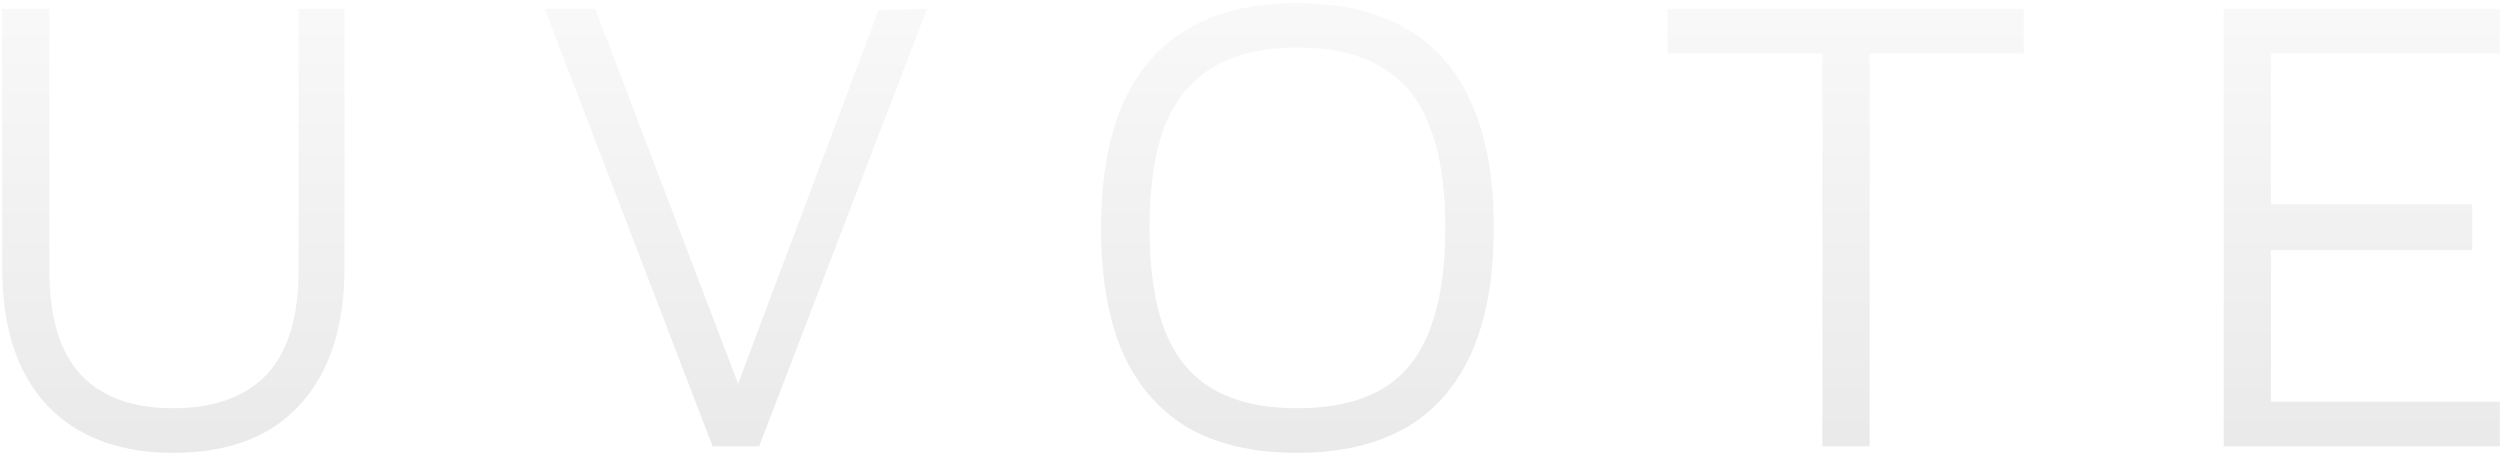
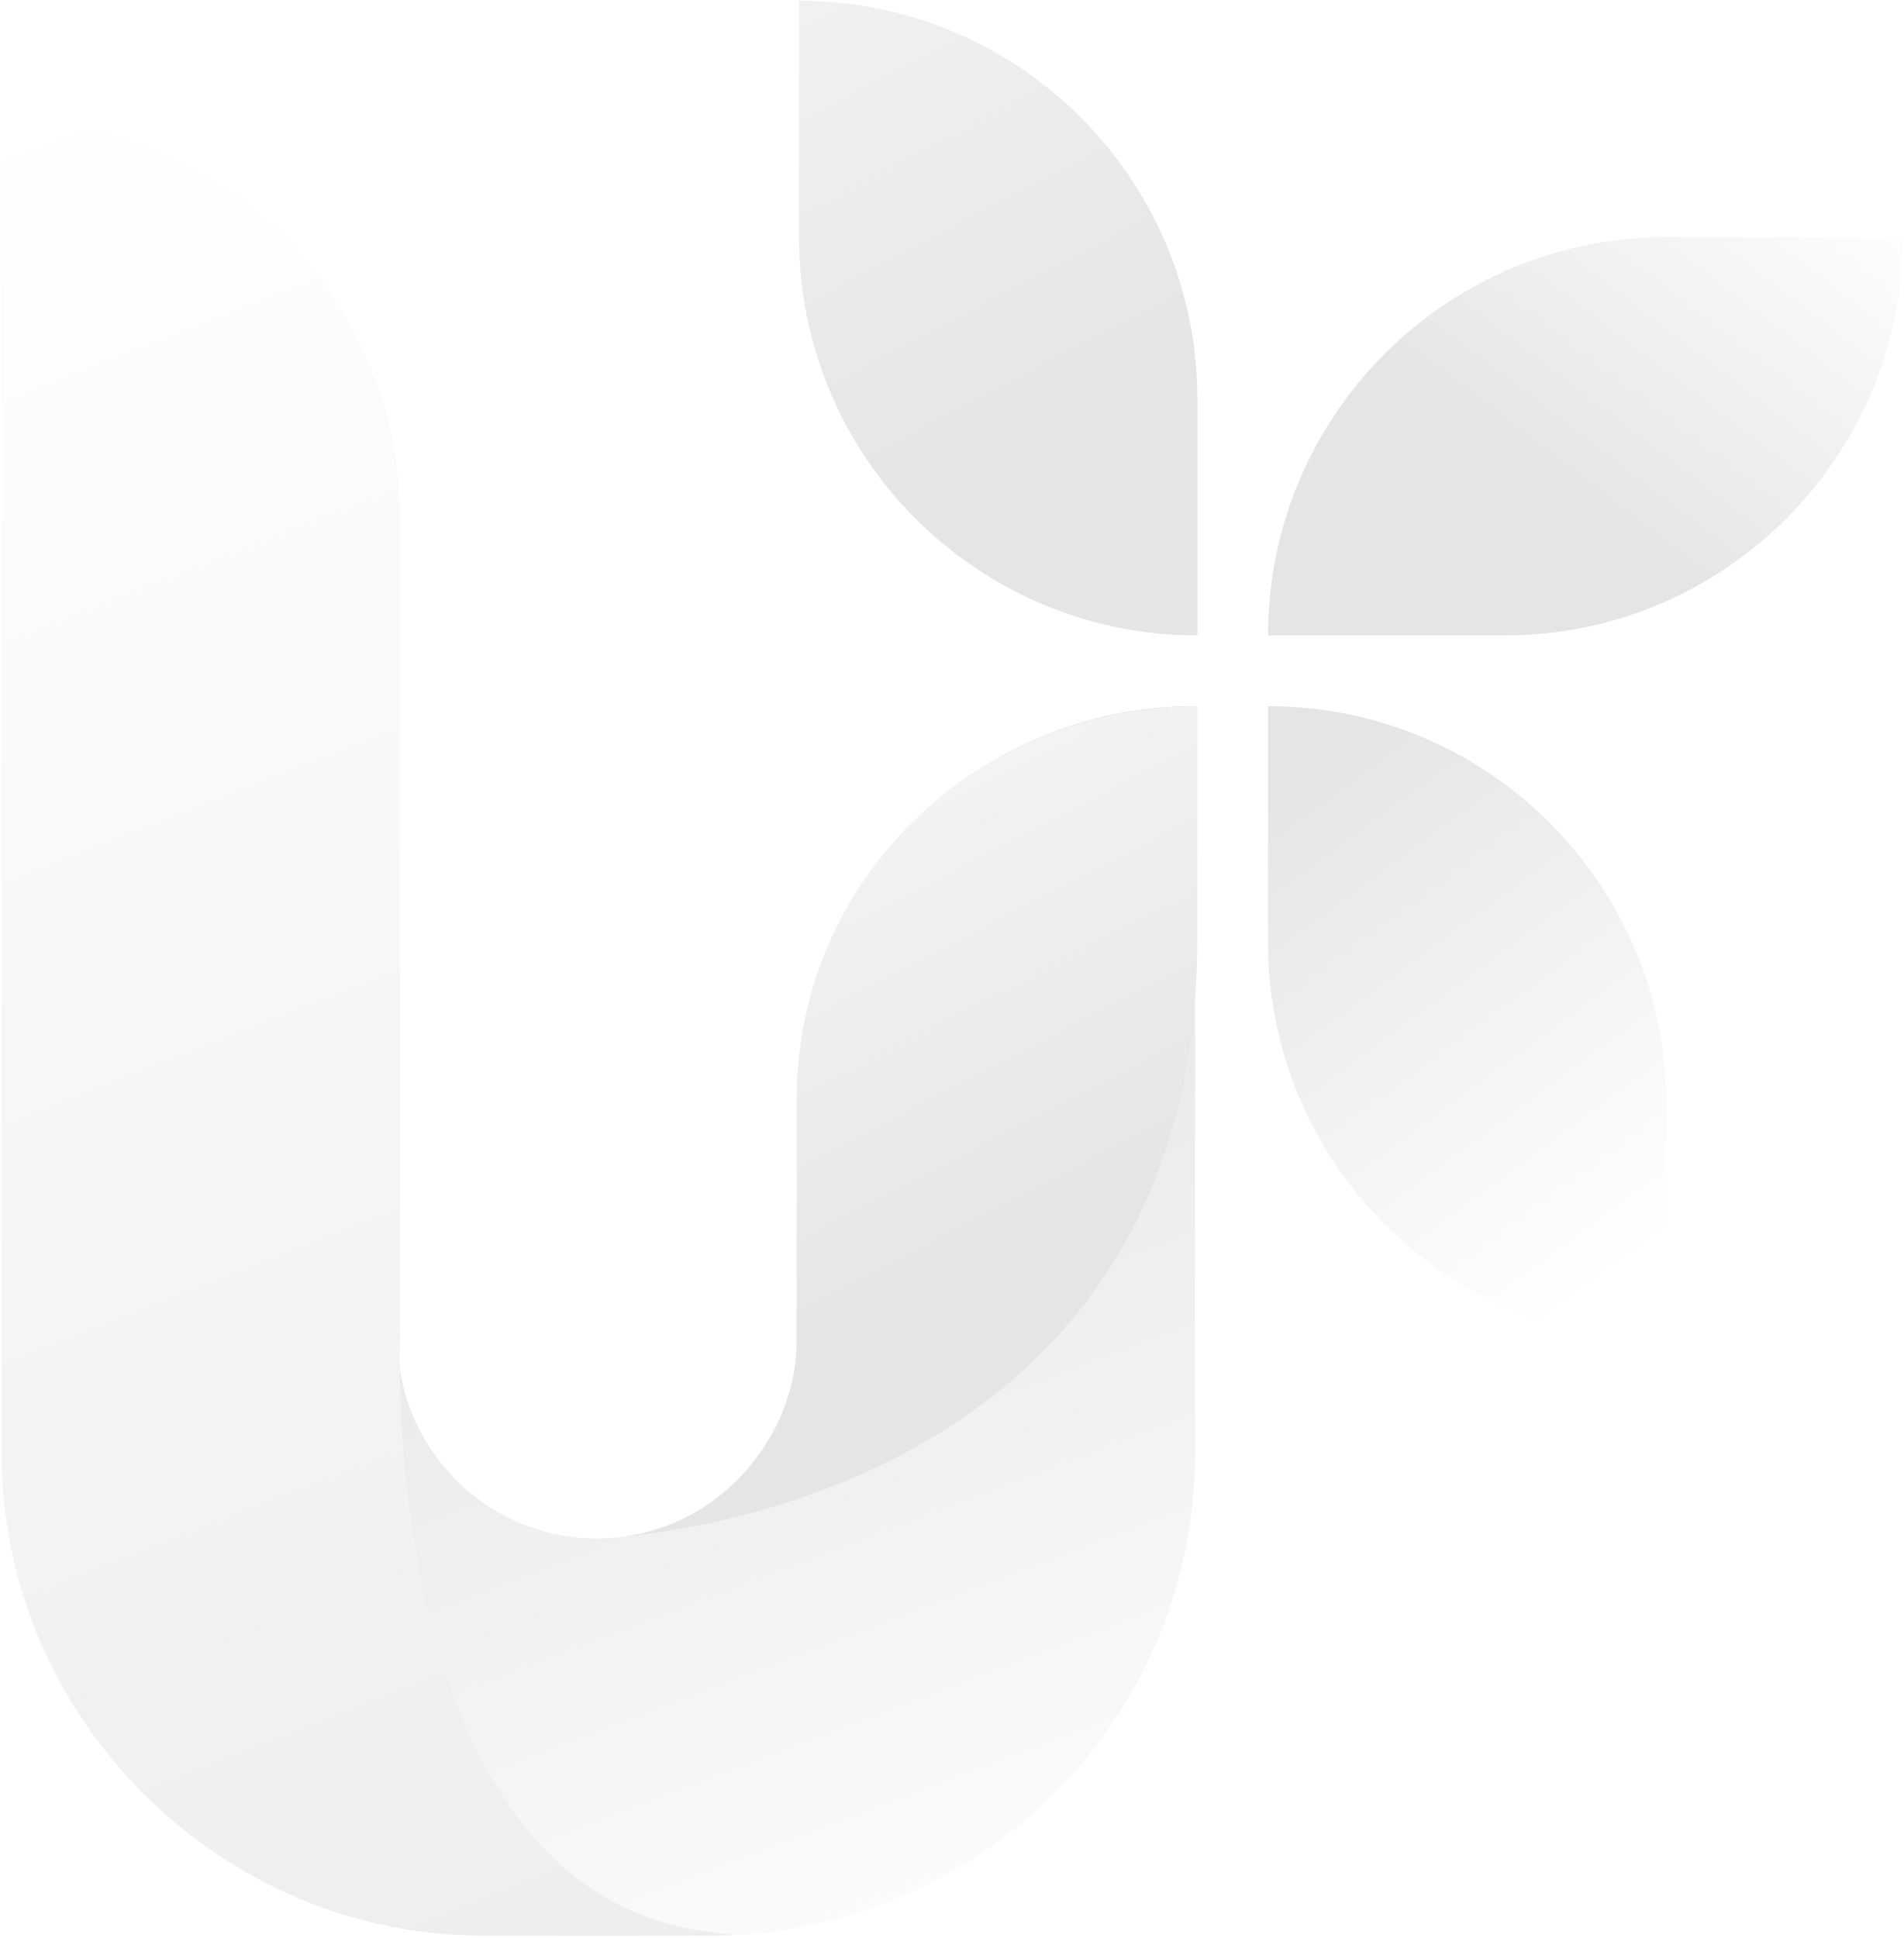
- <svg xmlns="http://www.w3.org/2000/svg" width="549" height="100" viewBox="0 0 549 100" fill="none">
-   <path d="M38.06 99.44C26.156 99.44 16.892 95.936 10.268 88.928C3.74 81.92 0.476 71.888 0.476 58.832V1.952H10.844V59.408C10.844 69.68 13.148 77.312 17.756 82.304C22.364 87.2 29.132 89.648 38.06 89.648C46.988 89.648 53.804 87.2 58.508 82.304C63.212 77.312 65.564 69.68 65.564 59.408V1.952H75.644V58.832C75.644 67.568 74.156 74.96 71.18 81.008C68.204 87.056 63.932 91.664 58.364 94.832C52.796 97.904 46.028 99.44 38.06 99.44ZM156.483 98L119.619 1.952H130.707L163.971 89.216H160.227L192.915 2.24L203.571 1.952L166.707 98H156.483ZM284.844 99.44C275.34 99.44 267.372 97.616 260.94 93.968C254.604 90.224 249.804 84.704 246.54 77.408C243.372 70.112 241.788 60.992 241.788 50.048C241.788 33.728 245.388 21.44 252.588 13.184C259.884 4.832 270.636 0.656 284.844 0.656C294.444 0.656 302.412 2.528 308.748 6.272C315.18 9.92 319.98 15.392 323.148 22.688C326.412 29.984 328.044 39.104 328.044 50.048C328.044 66.368 324.396 78.704 317.1 87.056C309.9 95.312 299.148 99.44 284.844 99.44ZM284.844 89.648C292.428 89.648 298.62 88.256 303.42 85.472C308.22 82.688 311.724 78.368 313.932 72.512C316.236 66.656 317.388 59.168 317.388 50.048C317.388 40.928 316.236 33.488 313.932 27.728C311.724 21.872 308.22 17.552 303.42 14.768C298.62 11.888 292.428 10.448 284.844 10.448C277.356 10.448 271.212 11.888 266.412 14.768C261.612 17.552 258.06 21.872 255.756 27.728C253.548 33.488 252.444 40.928 252.444 50.048C252.444 59.168 253.548 66.656 255.756 72.512C258.06 78.368 261.612 82.688 266.412 85.472C271.212 88.256 277.356 89.648 284.844 89.648ZM400.203 98V11.744H366.219V1.952H444.411V11.744H410.571V98H400.203ZM488.332 98V1.952H548.956V11.744H498.7V44.864H542.908V54.944H498.7V88.208H548.956V98H488.332Z" fill="url(#paint0_linear)" />
+ <svg xmlns="http://www.w3.org/2000/svg" width="721" height="734" viewBox="0 0 721 734" fill="none">
+   <path d="M480.225 356.977C480.225 440.294 547.771 507.832 631.08 507.832V418.305C631.08 334.988 563.542 267.45 480.225 267.45V356.977Z" fill="url(#paint0_linear)" />
+   <path d="M631.08 89.813C547.771 89.813 480.225 157.359 480.225 240.668H569.761C653.086 240.668 720.624 173.13 720.624 89.813H631.08Z" fill="url(#paint1_linear)" />
+   <path d="M302.605 89.813C302.605 173.13 370.134 240.668 453.46 240.668V151.132C453.46 67.815 385.905 0.277 302.605 0.277V89.813Z" fill="url(#paint2_linear)" />
+   <path d="M301.731 418.305V507.136C301.731 548.875 267.89 582.708 226.168 582.708C184.437 582.708 150.605 548.875 150.605 507.136L150.478 506.831C92.263 537.516 130.321 733.893 269.901 733.079C370.796 732.494 452.586 651.28 452.586 550.394V267.442C369.269 267.442 301.731 334.979 301.731 418.305" fill="url(#paint3_linear)" />
+   <path d="M301.748 416.184L301.723 508.019C301.79 541.452 275.568 577.041 235.373 582.105C276.238 578.237 453.46 550.199 453.46 354.89V267.45C370.134 267.45 301.748 332.867 301.748 416.184V416.184ZM227.042 582.708C229.884 582.648 232.658 582.445 235.373 582.105C230.054 582.614 227.042 582.708 227.042 582.708Z" fill="url(#paint4_linear)" />
+   <path d="M0.624 550.945C0.929 651.62 84.069 733.401 183.309 733.079C186.397 733.07 193.812 733.087 203.288 733.104C221.494 733.13 247.351 733.155 265.057 733.028C265.057 733.028 274.736 733.045 277.867 732.867C277.867 732.867 274.77 732.612 265.718 731.272C143.216 713.041 151.479 507.144 151.479 507.144V196.222C151.479 112.896 83.941 45.35 0.624 45.35V550.945Z" fill="url(#paint5_linear)" />
  <defs>
-     <linearGradient id="paint0_linear" x1="274" y1="-41" x2="274" y2="128" gradientUnits="userSpaceOnUse">
+     <linearGradient id="paint0_linear" x1="416.233" y1="198.783" x2="621.289" y2="476.54" gradientUnits="userSpaceOnUse">
+       <stop stop-color="#E5E5E5" />
+       <stop offset="0.353" stop-color="#E5E5E5" />
+       <stop offset="1" stop-color="white" />
+     </linearGradient>
+     <linearGradient id="paint1_linear" x1="365.691" y1="471.834" x2="687.685" y2="51.27" gradientUnits="userSpaceOnUse">
+       <stop stop-color="#00BC7E" />
+       <stop offset="0.151" stop-color="#00BC7E" />
+       <stop offset="0.218" stop-color="#E5E5E5" />
+       <stop offset="0.686" stop-color="#E5E5E5" />
+       <stop offset="1" stop-color="white" />
+     </linearGradient>
+     <linearGradient id="paint2_linear" x1="484.649" y1="323.398" x2="211.68" y2="-196.124" gradientUnits="userSpaceOnUse">
+       <stop stop-color="#00BC7E" />
+       <stop offset="0.005" stop-color="#E5E5E5" />
+       <stop offset="0.31" stop-color="#E5E5E5" />
+       <stop offset="1" stop-color="white" />
+     </linearGradient>
+     <linearGradient id="paint3_linear" x1="140" y1="42.618" x2="413.833" y2="764.901" gradientUnits="userSpaceOnUse">
+       <stop stop-color="#90145A" />
+       <stop offset="0.458" stop-color="#E5E5E5" />
+       <stop offset="1" stop-color="white" />
+     </linearGradient>
+     <linearGradient id="paint4_linear" x1="159.22" y1="76.676" x2="370.043" y2="482.412" gradientUnits="userSpaceOnUse">
+       <stop stop-color="white" />
+       <stop offset="0.312" stop-color="white" />
+       <stop offset="1" stop-color="#E5E5E5" />
+     </linearGradient>
+     <linearGradient id="paint5_linear" x1="-48.709" y1="58.101" x2="354.193" y2="1085.1" gradientUnits="userSpaceOnUse">
      <stop stop-color="white" />
      <stop offset="1" stop-color="#E5E5E5" />
    </linearGradient>
  </defs>
</svg>
